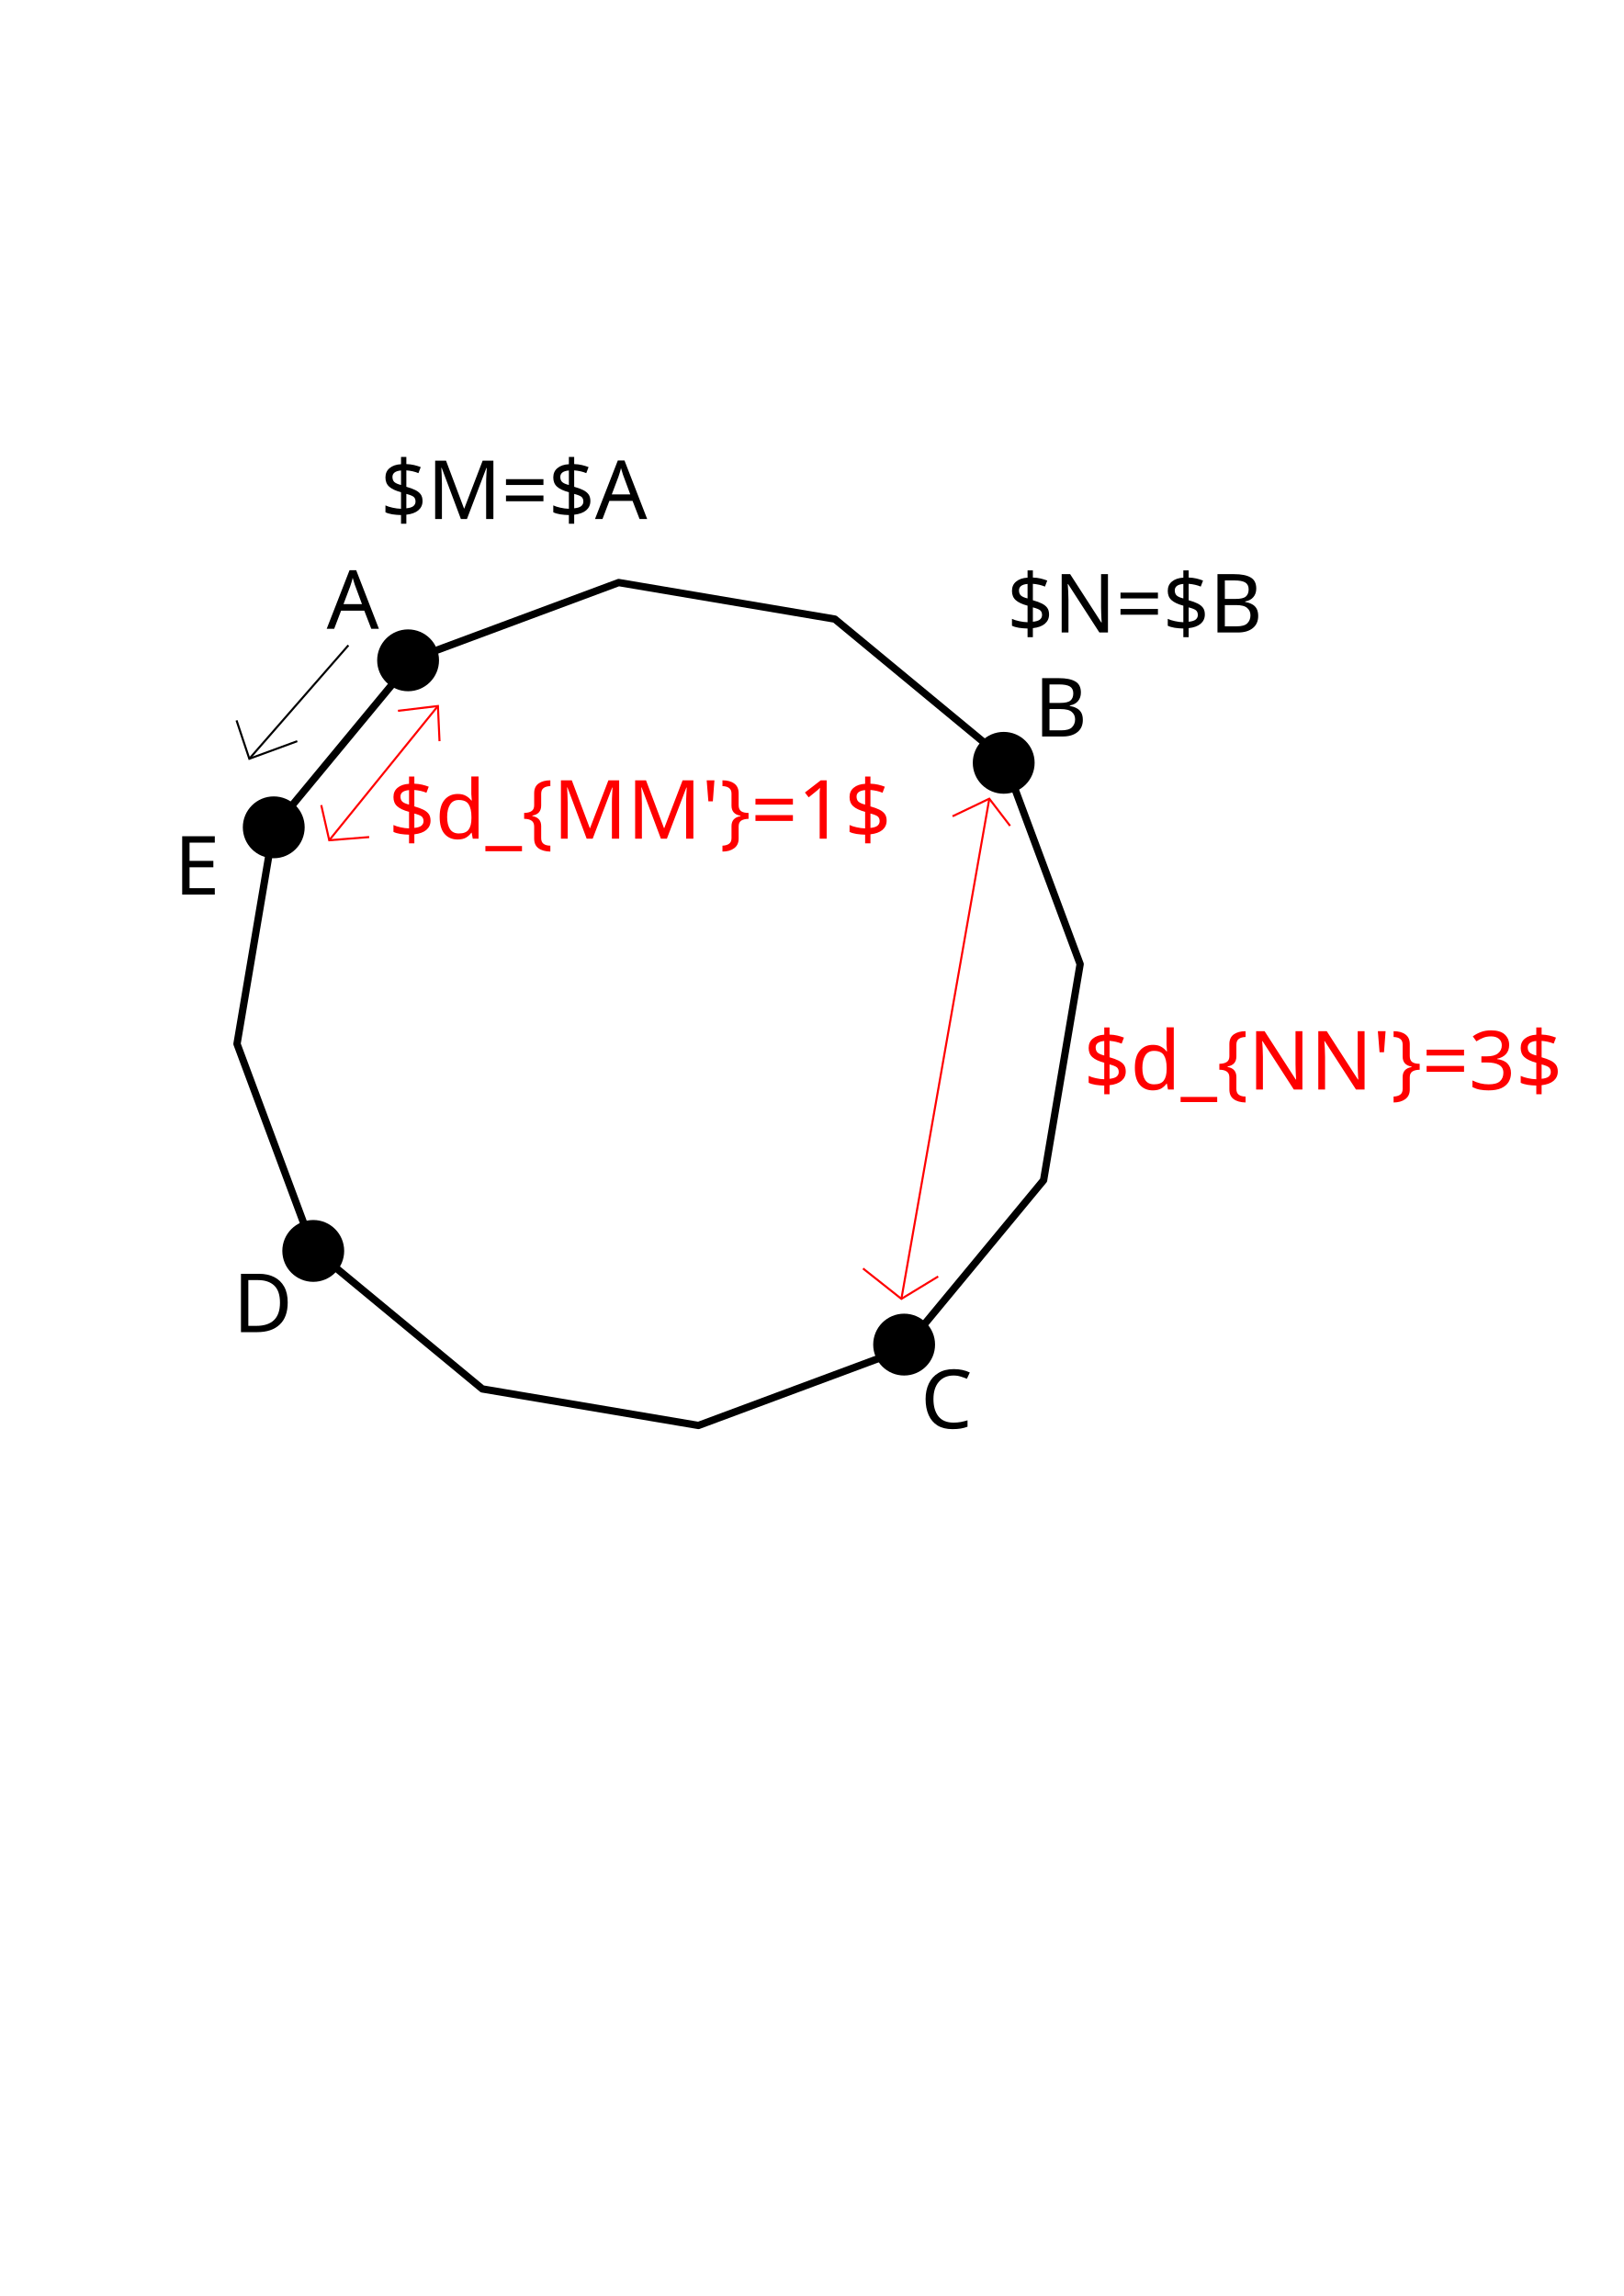
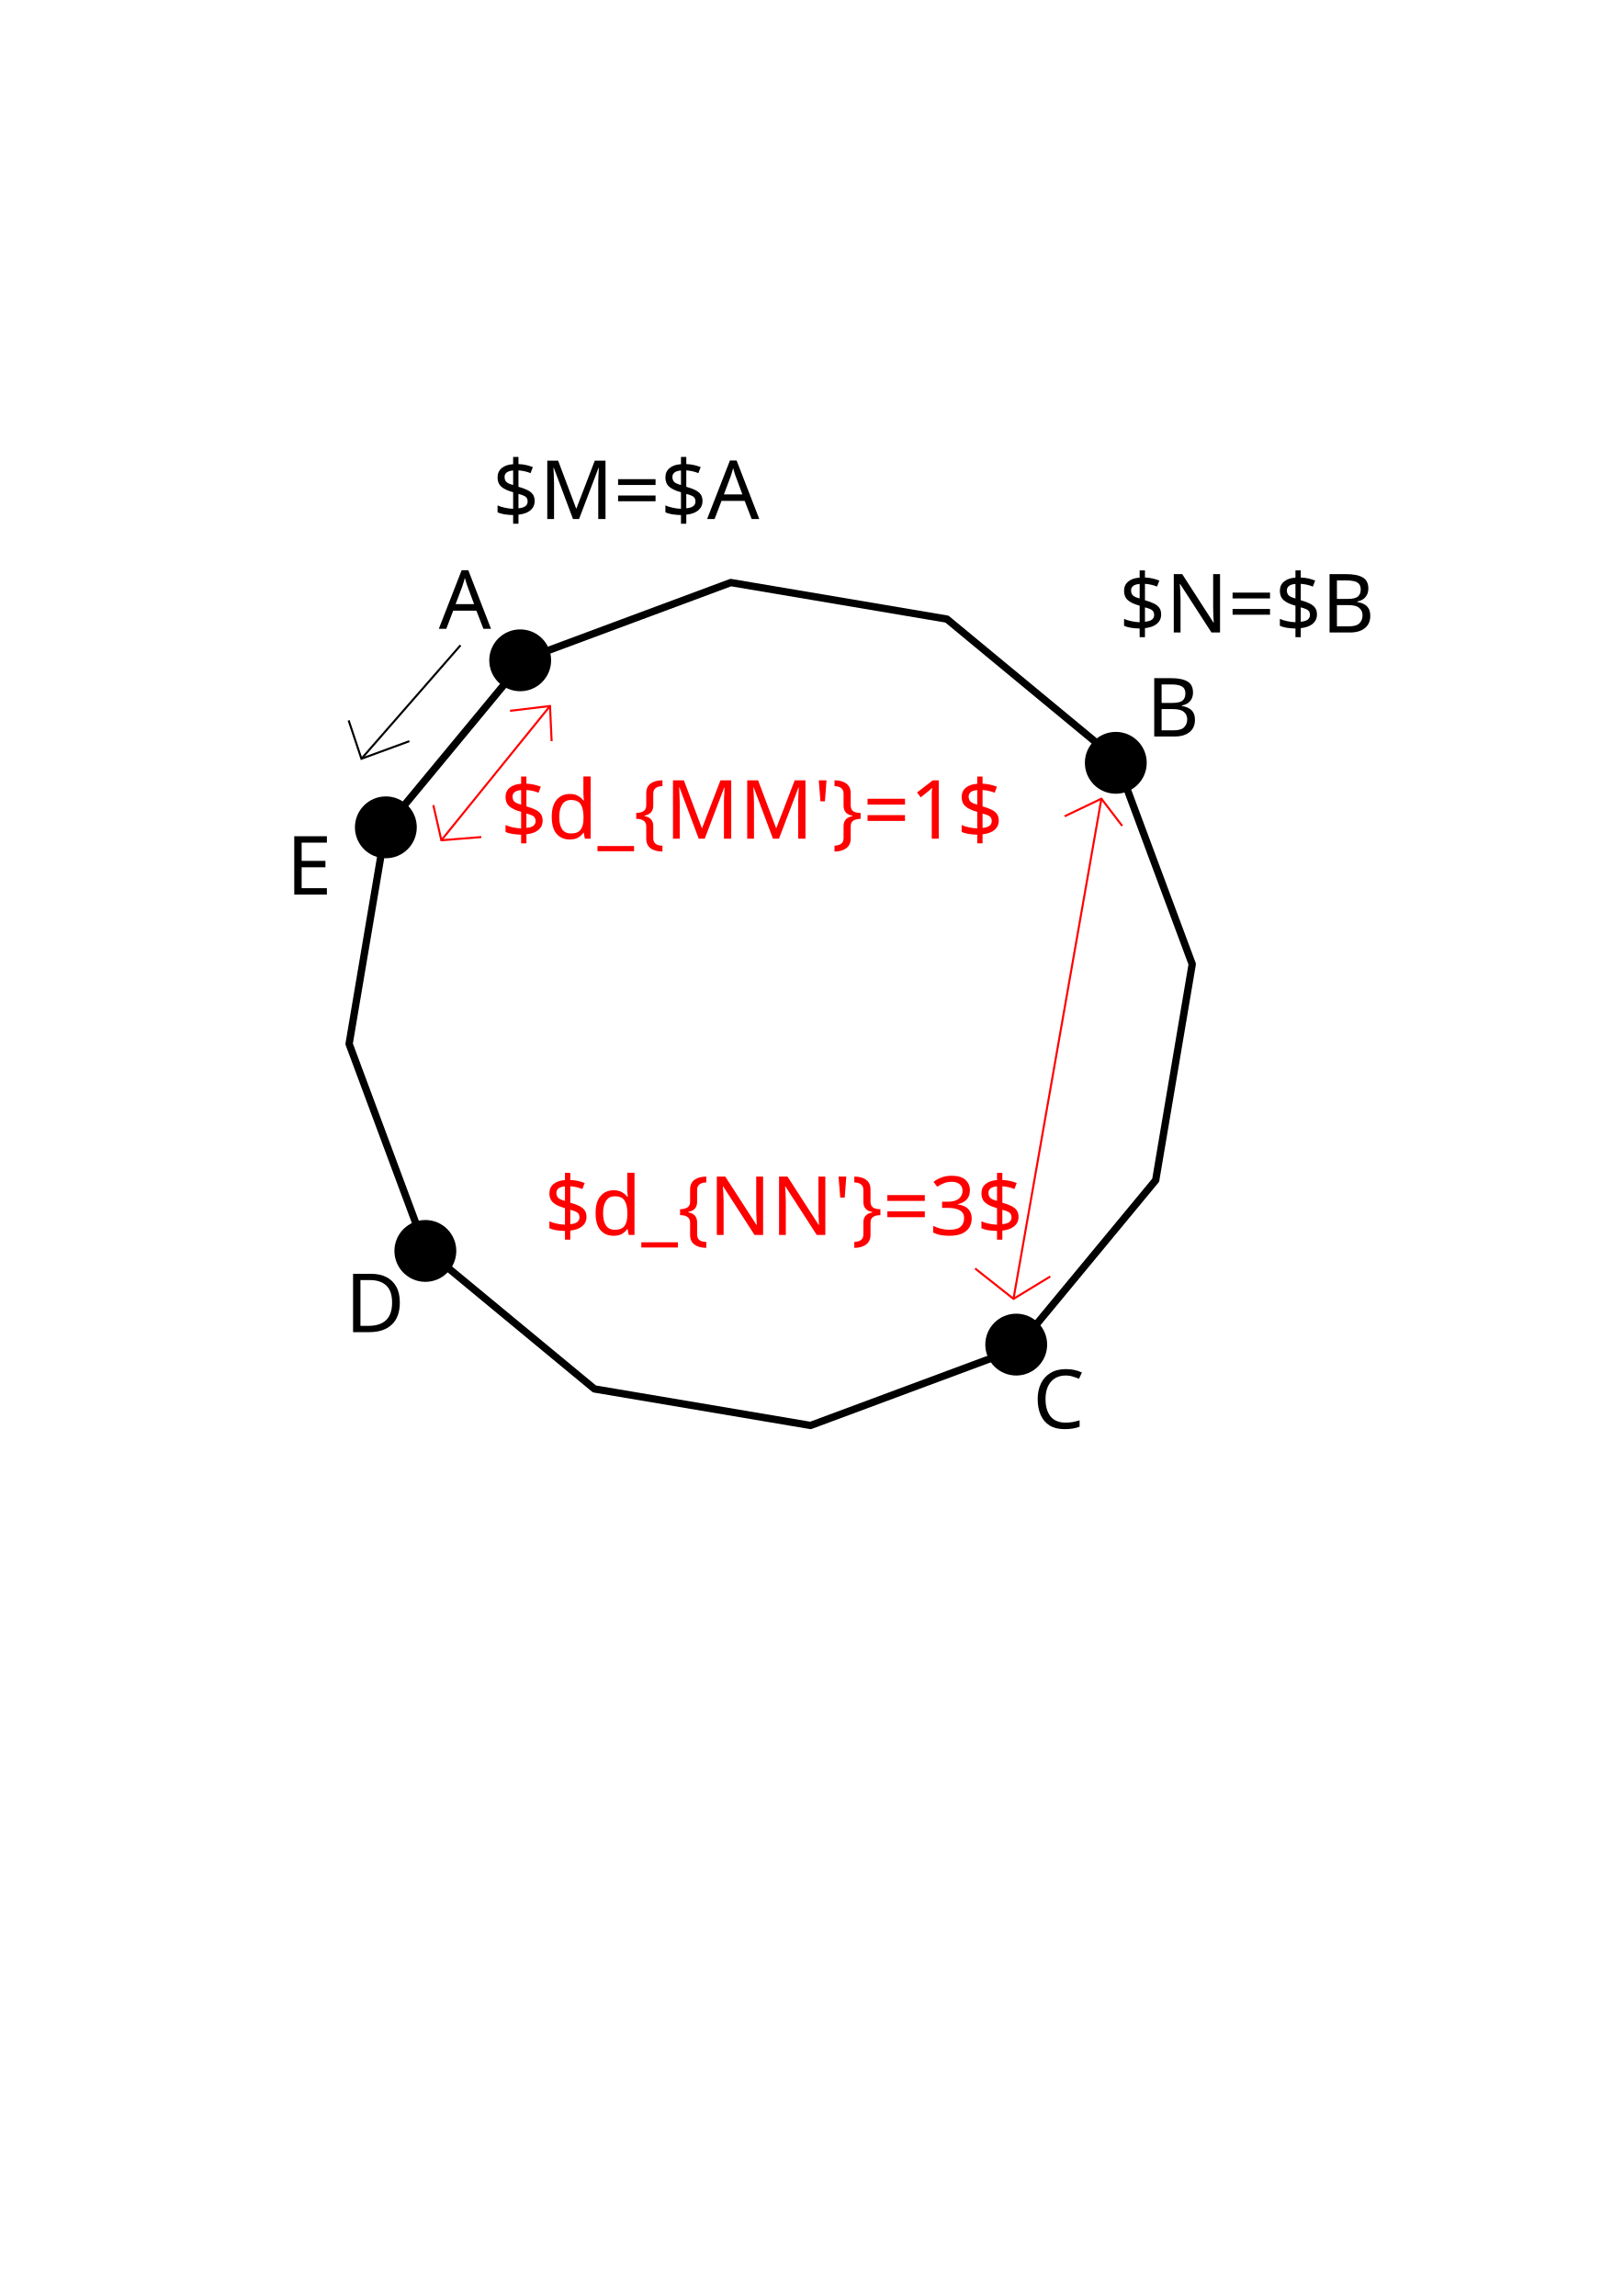
<svg xmlns="http://www.w3.org/2000/svg" width="210mm" height="297mm" viewBox="0 0 210 297" version="1.1" id="svg8">
  <defs id="defs2" />
  <g id="layer1">
-     <path style="fill:none;fill-opacity:1;stroke:#000000;stroke-width:1;stroke-linecap:round;stroke-linejoin:round;stroke-miterlimit:4;stroke-dasharray:none;stroke-opacity:1" id="path4518" d="M 135.015,170.545 106.992,180.968 77.512,175.984 54.473,156.926 44.05,128.903 49.034,99.423 68.091,76.384 96.114,65.961 125.595,70.945 l 23.039,19.057 10.423,28.023 -4.985,29.481 z" transform="matrix(0,-0.9480709,0.9481505,0,-31.88734,226.1534)" />
-     <ellipse style="fill:#000000;fill-opacity:1;stroke:#000000;stroke-width:1.056;stroke-linecap:round;stroke-linejoin:round;stroke-miterlimit:4;stroke-dasharray:none;stroke-opacity:1" id="path4547" cx="129.813" cy="98.674" rx="3.472" ry="3.472" />
-     <text xml:space="preserve" style="font-style:normal;font-weight:normal;font-size:10.583px;line-height:1.25;font-family:sans-serif;letter-spacing:0px;word-spacing:0px;fill:#000000;fill-opacity:1;stroke:none;stroke-width:0.265" x="119.069" y="184.757" id="text4559">
-       <tspan id="tspan4557" x="119.069" y="184.757" style="stroke-width:0.265">C</tspan>
+     <path style="fill:none;fill-opacity:1;stroke:#000000;stroke-width:1;stroke-linecap:round;stroke-linejoin:round;stroke-miterlimit:4;stroke-dasharray:none;stroke-opacity:1" id="path4518" d="M 135.015,170.545 106.992,180.968 77.512,175.984 54.473,156.926 44.05,128.903 49.034,99.423 68.091,76.384 96.114,65.961 125.595,70.945 l 23.039,19.057 10.423,28.023 -4.985,29.481 z" transform="matrix(0,-0.9480709,0.9481505,0,-17.38893,226.1534)" />
+     <ellipse style="fill:#000000;fill-opacity:1;stroke:#000000;stroke-width:1.056;stroke-linecap:round;stroke-linejoin:round;stroke-miterlimit:4;stroke-dasharray:none;stroke-opacity:1" id="path4547" cx="144.311" cy="98.674" rx="3.472" ry="3.472" />
+     <text xml:space="preserve" style="font-style:normal;font-weight:normal;font-size:10.583px;line-height:1.25;font-family:sans-serif;letter-spacing:0px;word-spacing:0px;fill:#000000;fill-opacity:1;stroke:none;stroke-width:0.265" x="133.567" y="184.757" id="text4559">
+       <tspan id="tspan4557" x="133.567" y="184.757" style="stroke-width:0.265">C</tspan>
    </text>
-     <text xml:space="preserve" style="font-style:normal;font-weight:normal;font-size:10.583px;line-height:1.25;font-family:sans-serif;letter-spacing:0px;word-spacing:0px;fill:#000000;fill-opacity:1;stroke:none;stroke-width:0.265" x="30.133" y="172.321" id="text4563">
-       <tspan id="tspan4561" x="30.133" y="172.321" style="stroke-width:0.265">D</tspan>
+     <text xml:space="preserve" style="font-style:normal;font-weight:normal;font-size:10.583px;line-height:1.25;font-family:sans-serif;letter-spacing:0px;word-spacing:0px;fill:#000000;fill-opacity:1;stroke:none;stroke-width:0.265" x="44.632" y="172.321" id="text4563">
+       <tspan id="tspan4561" x="44.632" y="172.321" style="stroke-width:0.265">D</tspan>
    </text>
-     <ellipse style="fill:#000000;fill-opacity:1;stroke:#000000;stroke-width:1.056;stroke-linecap:round;stroke-linejoin:round;stroke-miterlimit:4;stroke-dasharray:none;stroke-opacity:1" id="path4547-3" cx="52.78" cy="85.416" rx="3.472" ry="3.472" />
-     <text xml:space="preserve" style="font-style:normal;font-weight:normal;font-size:10.583px;line-height:1.25;font-family:sans-serif;letter-spacing:0px;word-spacing:0px;fill:#000000;fill-opacity:1;stroke:none;stroke-width:0.265" x="42.254" y="81.335" id="text4582">
-       <tspan x="42.254" y="81.335" style="stroke-width:0.265" id="tspan4584">A</tspan>
+     <ellipse style="fill:#000000;fill-opacity:1;stroke:#000000;stroke-width:1.056;stroke-linecap:round;stroke-linejoin:round;stroke-miterlimit:4;stroke-dasharray:none;stroke-opacity:1" id="path4547-3" cx="67.278" cy="85.416" rx="3.472" ry="3.472" />
+     <text xml:space="preserve" style="font-style:normal;font-weight:normal;font-size:10.583px;line-height:1.25;font-family:sans-serif;letter-spacing:0px;word-spacing:0px;fill:#000000;fill-opacity:1;stroke:none;stroke-width:0.265" x="56.753" y="81.335" id="text4582">
+       <tspan x="56.753" y="81.335" style="stroke-width:0.265" id="tspan4584">A</tspan>
    </text>
-     <text xml:space="preserve" style="font-style:normal;font-weight:normal;font-size:10.583px;line-height:1.25;font-family:sans-serif;letter-spacing:0px;word-spacing:0px;fill:#000000;fill-opacity:1;stroke:none;stroke-width:0.265" x="133.751" y="95.272" id="text4590">
-       <tspan id="tspan4588" x="133.751" y="95.272" style="stroke-width:0.265">B</tspan>
+     <text xml:space="preserve" style="font-style:normal;font-weight:normal;font-size:10.583px;line-height:1.25;font-family:sans-serif;letter-spacing:0px;word-spacing:0px;fill:#000000;fill-opacity:1;stroke:none;stroke-width:0.265" x="148.25" y="95.272" id="text4590">
+       <tspan id="tspan4588" x="148.25" y="95.272" style="stroke-width:0.265">B</tspan>
    </text>
-     <ellipse style="fill:#000000;fill-opacity:1;stroke:#000000;stroke-width:1.056;stroke-linecap:round;stroke-linejoin:round;stroke-miterlimit:4;stroke-dasharray:none;stroke-opacity:1" id="path4547-6" cx="35.405" cy="107.019" rx="3.472" ry="3.472" />
-     <ellipse style="fill:#000000;fill-opacity:1;stroke:#000000;stroke-width:1.056;stroke-linecap:round;stroke-linejoin:round;stroke-miterlimit:4;stroke-dasharray:none;stroke-opacity:1" id="path4547-6-7" cx="116.934" cy="173.931" rx="3.472" ry="3.472" />
-     <ellipse style="fill:#000000;fill-opacity:1;stroke:#000000;stroke-width:1.056;stroke-linecap:round;stroke-linejoin:round;stroke-miterlimit:4;stroke-dasharray:none;stroke-opacity:1" id="path4547-5" cx="40.514" cy="161.814" rx="3.472" ry="3.472" />
-     <text xml:space="preserve" style="font-style:normal;font-weight:normal;font-size:10.583px;line-height:1.25;font-family:sans-serif;letter-spacing:0px;word-spacing:0px;fill:#000000;fill-opacity:1;stroke:none;stroke-width:0.265" x="22.531" y="115.719" id="text4707">
-       <tspan id="tspan4705" x="22.531" y="115.719" style="stroke-width:0.265">E</tspan>
+     <ellipse style="fill:#000000;fill-opacity:1;stroke:#000000;stroke-width:1.056;stroke-linecap:round;stroke-linejoin:round;stroke-miterlimit:4;stroke-dasharray:none;stroke-opacity:1" id="path4547-6" cx="49.904" cy="107.019" rx="3.472" ry="3.472" />
+     <ellipse style="fill:#000000;fill-opacity:1;stroke:#000000;stroke-width:1.056;stroke-linecap:round;stroke-linejoin:round;stroke-miterlimit:4;stroke-dasharray:none;stroke-opacity:1" id="path4547-6-7" cx="131.432" cy="173.931" rx="3.472" ry="3.472" />
+     <ellipse style="fill:#000000;fill-opacity:1;stroke:#000000;stroke-width:1.056;stroke-linecap:round;stroke-linejoin:round;stroke-miterlimit:4;stroke-dasharray:none;stroke-opacity:1" id="path4547-5" cx="55.013" cy="161.814" rx="3.472" ry="3.472" />
+     <text xml:space="preserve" style="font-style:normal;font-weight:normal;font-size:10.583px;line-height:1.25;font-family:sans-serif;letter-spacing:0px;word-spacing:0px;fill:#000000;fill-opacity:1;stroke:none;stroke-width:0.265" x="37.029" y="115.719" id="text4707">
+       <tspan id="tspan4705" x="37.029" y="115.719" style="stroke-width:0.265">E</tspan>
    </text>
-     <text xml:space="preserve" style="font-style:normal;font-variant:normal;font-weight:normal;font-stretch:normal;font-size:10.583px;line-height:1.25;font-family:sans-serif;-inkscape-font-specification:'sans-serif, Normal';font-variant-ligatures:normal;font-variant-caps:normal;font-variant-numeric:normal;font-feature-settings:normal;text-align:start;letter-spacing:0px;word-spacing:0px;writing-mode:lr-tb;text-anchor:start;fill:#000000;fill-opacity:1;stroke:none;stroke-width:0.265" x="49.196" y="67.143" id="text4711">
-       <tspan id="tspan4715" x="49.196" y="67.143">$M=$A</tspan>
+     <text xml:space="preserve" style="font-style:normal;font-variant:normal;font-weight:normal;font-stretch:normal;font-size:10.583px;line-height:1.25;font-family:sans-serif;-inkscape-font-specification:'sans-serif, Normal';font-variant-ligatures:normal;font-variant-caps:normal;font-variant-numeric:normal;font-feature-settings:normal;text-align:start;letter-spacing:0px;word-spacing:0px;writing-mode:lr-tb;text-anchor:start;fill:#000000;fill-opacity:1;stroke:none;stroke-width:0.265" x="63.694" y="67.143" id="text4711">
+       <tspan id="tspan4715" x="63.694" y="67.143">$M=$A</tspan>
    </text>
-     <text xml:space="preserve" style="font-style:normal;font-weight:normal;font-size:10.583px;line-height:1.25;font-family:sans-serif;letter-spacing:0px;word-spacing:0px;fill:#000000;fill-opacity:1;stroke:none;stroke-width:0.265" x="130.225" y="81.819" id="text4719">
-       <tspan id="tspan4717" x="130.225" y="81.819" style="stroke-width:0.265">$N=$B</tspan>
+     <text xml:space="preserve" style="font-style:normal;font-weight:normal;font-size:10.583px;line-height:1.25;font-family:sans-serif;letter-spacing:0px;word-spacing:0px;fill:#000000;fill-opacity:1;stroke:none;stroke-width:0.265" x="144.723" y="81.819" id="text4719">
+       <tspan id="tspan4717" x="144.723" y="81.819" style="stroke-width:0.265">$N=$B</tspan>
    </text>
-     <path style="fill:none;stroke:#ff0000;stroke-width:0.265px;stroke-linecap:butt;stroke-linejoin:miter;stroke-opacity:1" d="m 56.637,91.328 -14.056,17.363" id="path4721" />
-     <path style="fill:#000000;stroke:#ff0000;stroke-width:0.265px;stroke-linecap:butt;stroke-linejoin:miter;stroke-opacity:1;fill-opacity:0.459" d="m 127.951,103.317 -11.369,64.699" id="path4723" />
-     <text xml:space="preserve" style="font-style:normal;font-weight:normal;font-size:10.583px;line-height:1.25;font-family:sans-serif;letter-spacing:0px;word-spacing:0px;fill:#ff0000;fill-opacity:1;stroke:none;stroke-width:0.265;-inkscape-font-specification:'sans-serif, Normal';font-stretch:normal;font-variant:normal;text-anchor:start;text-align:start;writing-mode:lr;font-variant-ligatures:normal;font-variant-caps:normal;font-variant-numeric:normal;font-feature-settings:normal;stroke-opacity:1;" x="50.229" y="108.484" id="text4727">
-       <tspan id="tspan4725" x="50.229" y="108.484" style="stroke-width:0.265;-inkscape-font-specification:'sans-serif, Normal';font-family:sans-serif;font-weight:normal;font-style:normal;font-stretch:normal;font-variant:normal;font-size:10.583px;text-anchor:start;text-align:start;writing-mode:lr;font-variant-ligatures:normal;font-variant-caps:normal;font-variant-numeric:normal;font-feature-settings:normal;stroke:none;stroke-opacity:1;fill:#ff0000;fill-opacity:1;">$d_{MM'}=1$</tspan>
+     <path style="fill:none;stroke:#ff0000;stroke-width:0.265px;stroke-linecap:butt;stroke-linejoin:miter;stroke-opacity:1" d="m 71.136,91.328 -14.056,17.363" id="path4721" />
+     <path style="fill:#000000;fill-opacity:0.459;stroke:#ff0000;stroke-width:0.265px;stroke-linecap:butt;stroke-linejoin:miter;stroke-opacity:1" d="m 142.449,103.317 -11.369,64.699" id="path4723" />
+     <text xml:space="preserve" style="font-style:normal;font-variant:normal;font-weight:normal;font-stretch:normal;font-size:10.583px;line-height:1.25;font-family:sans-serif;-inkscape-font-specification:'sans-serif, Normal';font-variant-ligatures:normal;font-variant-caps:normal;font-variant-numeric:normal;font-feature-settings:normal;text-align:start;letter-spacing:0px;word-spacing:0px;writing-mode:lr-tb;text-anchor:start;fill:#ff0000;fill-opacity:1;stroke:none;stroke-width:0.265;stroke-opacity:1" x="64.728" y="108.484" id="text4727">
+       <tspan id="tspan4725" x="64.728" y="108.484" style="font-style:normal;font-variant:normal;font-weight:normal;font-stretch:normal;font-size:10.583px;font-family:sans-serif;-inkscape-font-specification:'sans-serif, Normal';font-variant-ligatures:normal;font-variant-caps:normal;font-variant-numeric:normal;font-feature-settings:normal;text-align:start;writing-mode:lr-tb;text-anchor:start;fill:#ff0000;fill-opacity:1;stroke:none;stroke-width:0.265;stroke-opacity:1">$d_{MM'}=1$</tspan>
    </text>
-     <text xml:space="preserve" style="font-style:normal;font-weight:normal;font-size:10.583px;line-height:1.25;font-family:sans-serif;letter-spacing:0px;word-spacing:0px;fill:#ff0000;fill-opacity:1;stroke:none;stroke-width:0.265;" x="140.146" y="140.937" id="text4731">
-       <tspan id="tspan4729" x="140.146" y="140.937" style="stroke-width:0.265;fill:#ff0000;fill-opacity:1;">$d_{NN'}=3$</tspan>
+     <text xml:space="preserve" style="font-style:normal;font-weight:normal;font-size:10.583px;line-height:1.25;font-family:sans-serif;letter-spacing:0px;word-spacing:0px;fill:#ff0000;fill-opacity:1;stroke:none;stroke-width:0.265" x="70.397" y="159.746" id="text4731">
+       <tspan id="tspan4729" x="70.397" y="159.746" style="fill:#ff0000;fill-opacity:1;stroke-width:0.265">$d_{NN'}=3$</tspan>
    </text>
-     <path style="fill:none;stroke:#000000;stroke-width:0.265px;stroke-linecap:butt;stroke-linejoin:miter;stroke-opacity:1" d="M 45.062,83.473 32.246,98.149" id="path4733" />
-     <path style="fill:none;stroke:#000000;stroke-width:0.265px;stroke-linecap:butt;stroke-linejoin:miter;stroke-opacity:1" d="m 30.592,93.188 1.654,4.961 6.201,-2.274" id="path4737" />
-     <path style="fill:none;stroke:#ff0000;stroke-width:0.265px;stroke-linecap:butt;stroke-linejoin:miter;stroke-opacity:1" d="m 41.548,104.144 1.034,4.548 5.168,-0.413" id="path4739" />
-     <path style="fill:none;stroke:#ff0000;stroke-width:0.265px;stroke-linecap:butt;stroke-linejoin:miter;stroke-opacity:1" d="m 51.47,91.948 5.168,-0.62 0.207,4.548" id="path4741" />
-     <path style="fill:none;stroke:#ff0000;stroke-width:0.265px;stroke-linecap:butt;stroke-linejoin:miter;stroke-opacity:1" d="m 123.197,105.59 4.754,-2.274 2.687,3.514" id="path4743" />
-     <path style="fill:none;stroke:#ff0000;stroke-width:0.265px;stroke-linecap:butt;stroke-linejoin:miter;stroke-opacity:1" d="m 111.621,164.088 4.961,3.927 4.754,-2.894" id="path4745" />
+     <path style="fill:none;stroke:#000000;stroke-width:0.265px;stroke-linecap:butt;stroke-linejoin:miter;stroke-opacity:1" d="M 59.56,83.473 46.745,98.149" id="path4733" />
+     <path style="fill:none;stroke:#000000;stroke-width:0.265px;stroke-linecap:butt;stroke-linejoin:miter;stroke-opacity:1" d="m 45.091,93.188 1.654,4.961 6.201,-2.274" id="path4737" />
+     <path style="fill:none;stroke:#ff0000;stroke-width:0.265px;stroke-linecap:butt;stroke-linejoin:miter;stroke-opacity:1" d="m 56.046,104.144 1.034,4.548 5.168,-0.413" id="path4739" />
+     <path style="fill:none;stroke:#ff0000;stroke-width:0.265px;stroke-linecap:butt;stroke-linejoin:miter;stroke-opacity:1" d="m 65.968,91.948 5.168,-0.62 0.207,4.548" id="path4741" />
+     <path style="fill:none;stroke:#ff0000;stroke-width:0.265px;stroke-linecap:butt;stroke-linejoin:miter;stroke-opacity:1" d="m 137.695,105.59 4.754,-2.274 2.687,3.514" id="path4743" />
+     <path style="fill:none;stroke:#ff0000;stroke-width:0.265px;stroke-linecap:butt;stroke-linejoin:miter;stroke-opacity:1" d="m 126.12,164.088 4.961,3.927 4.754,-2.894" id="path4745" />
  </g>
</svg>
